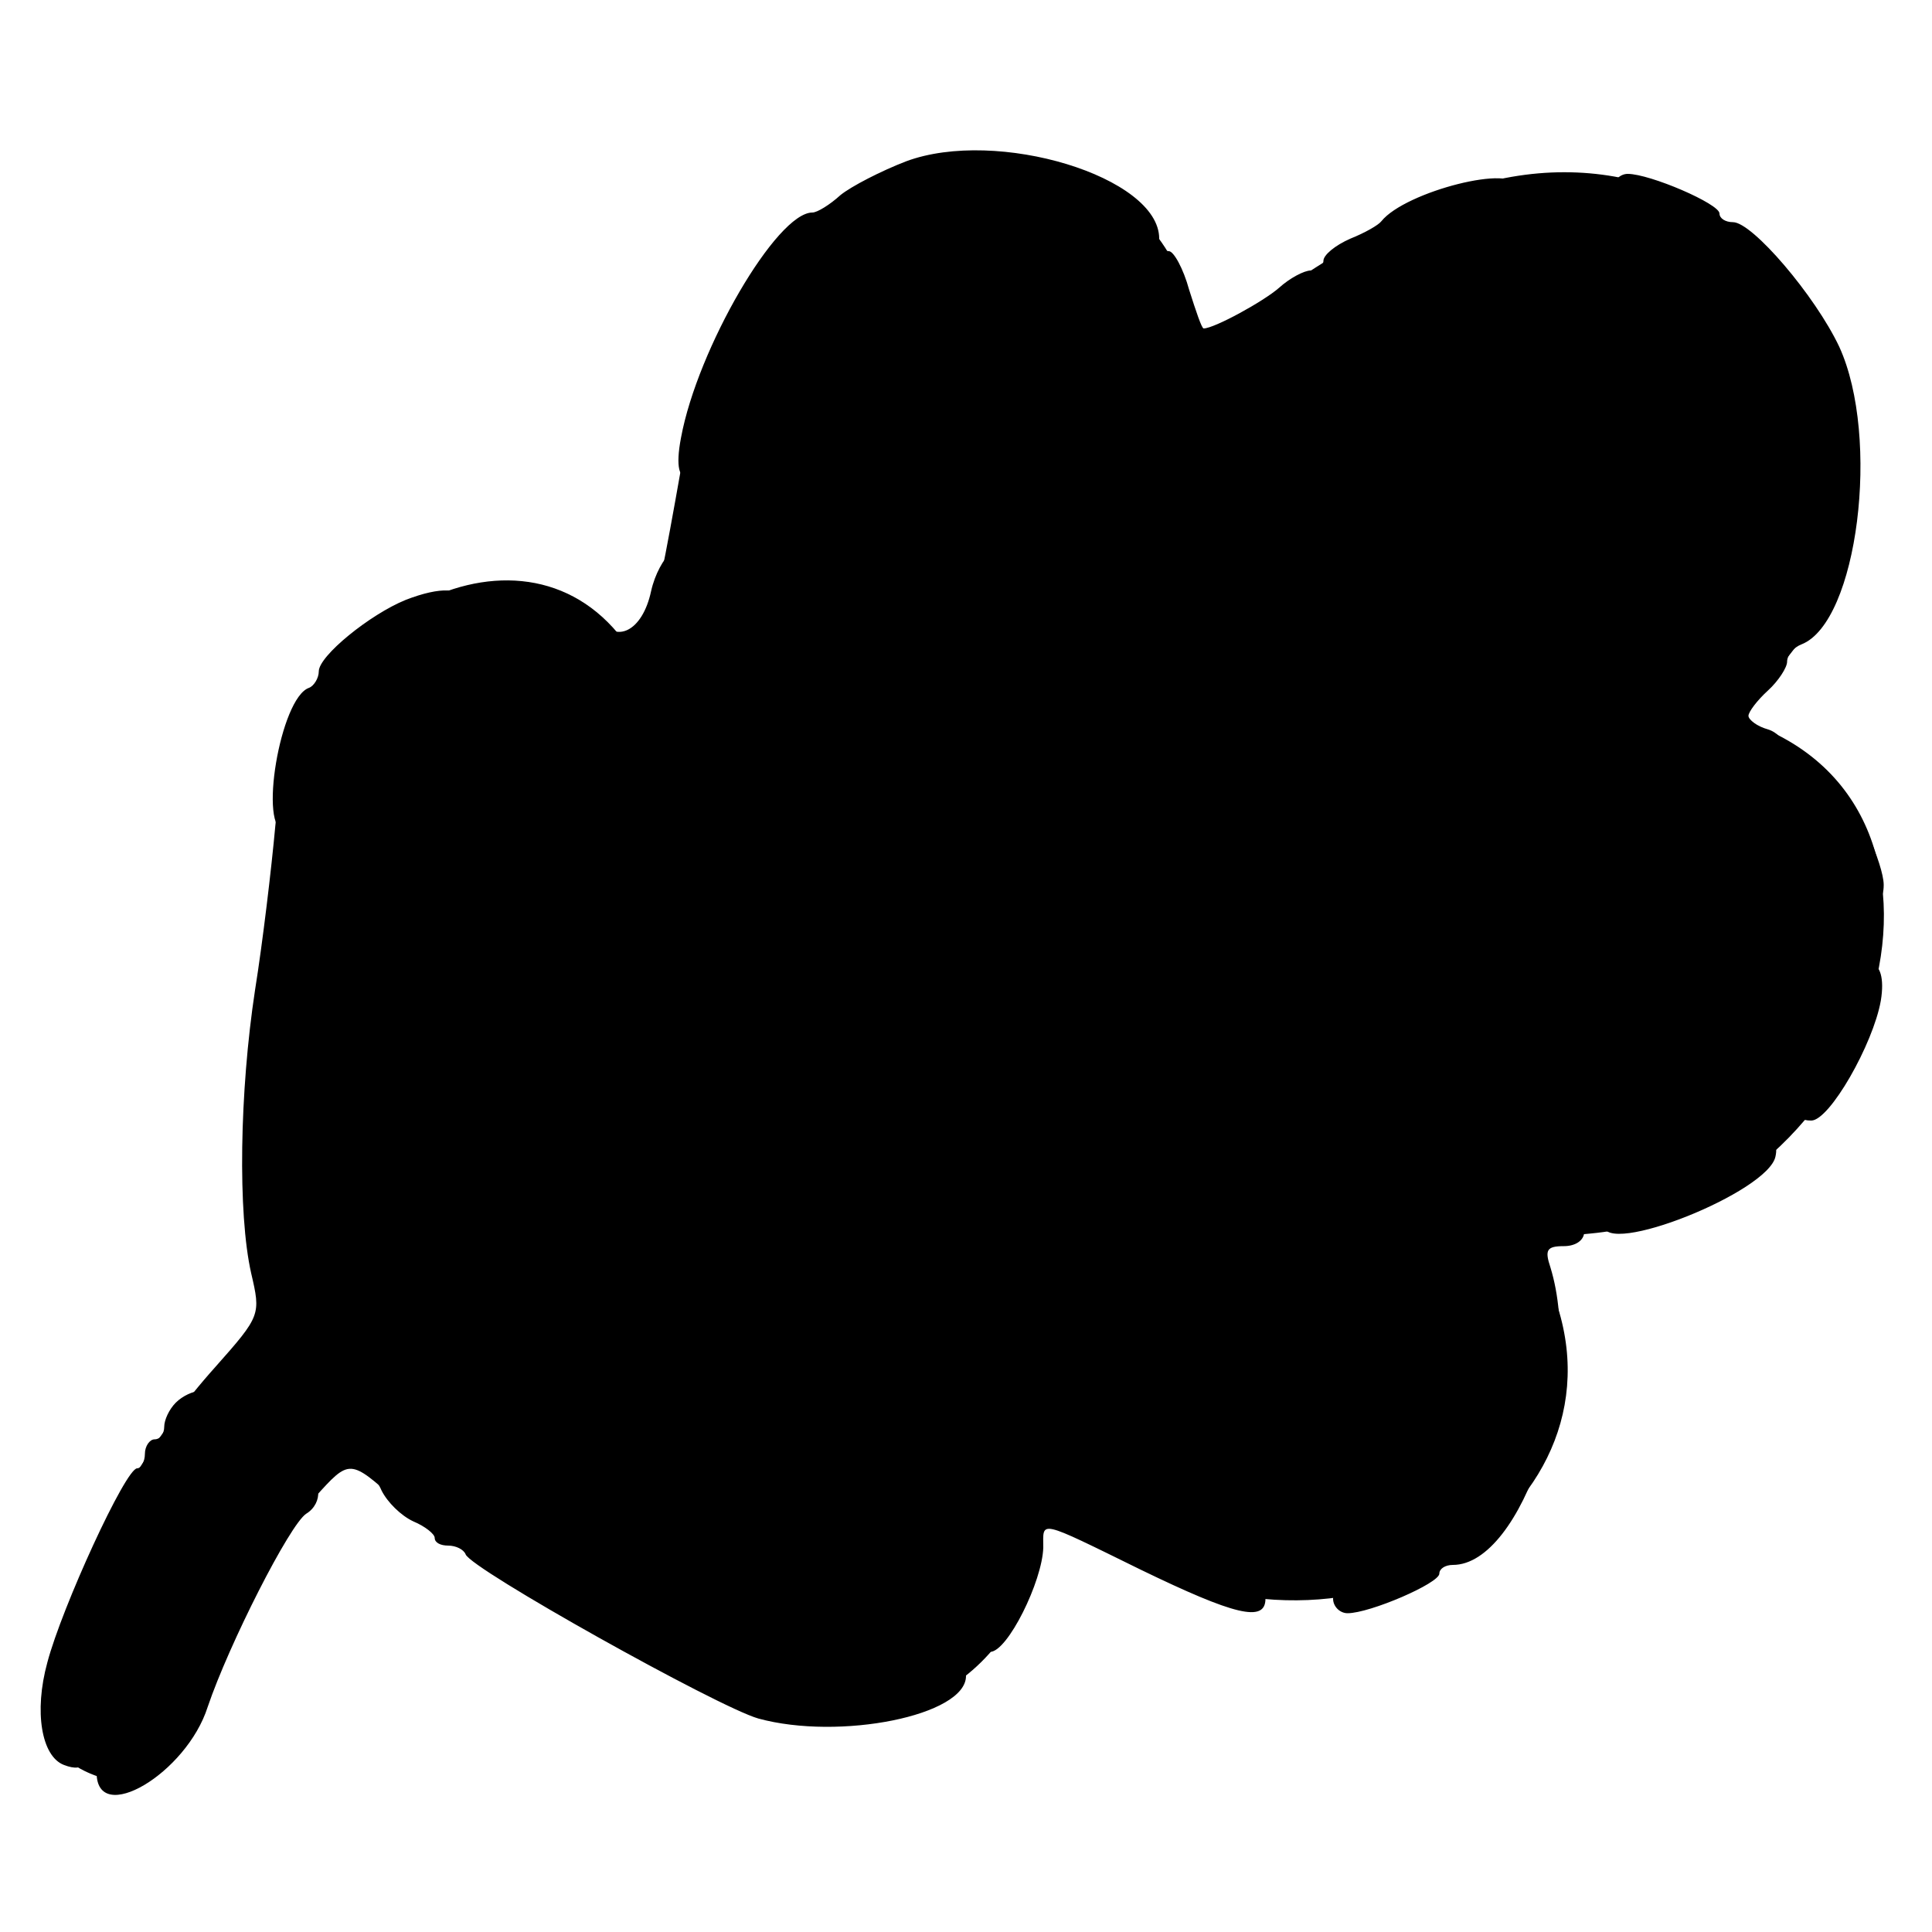
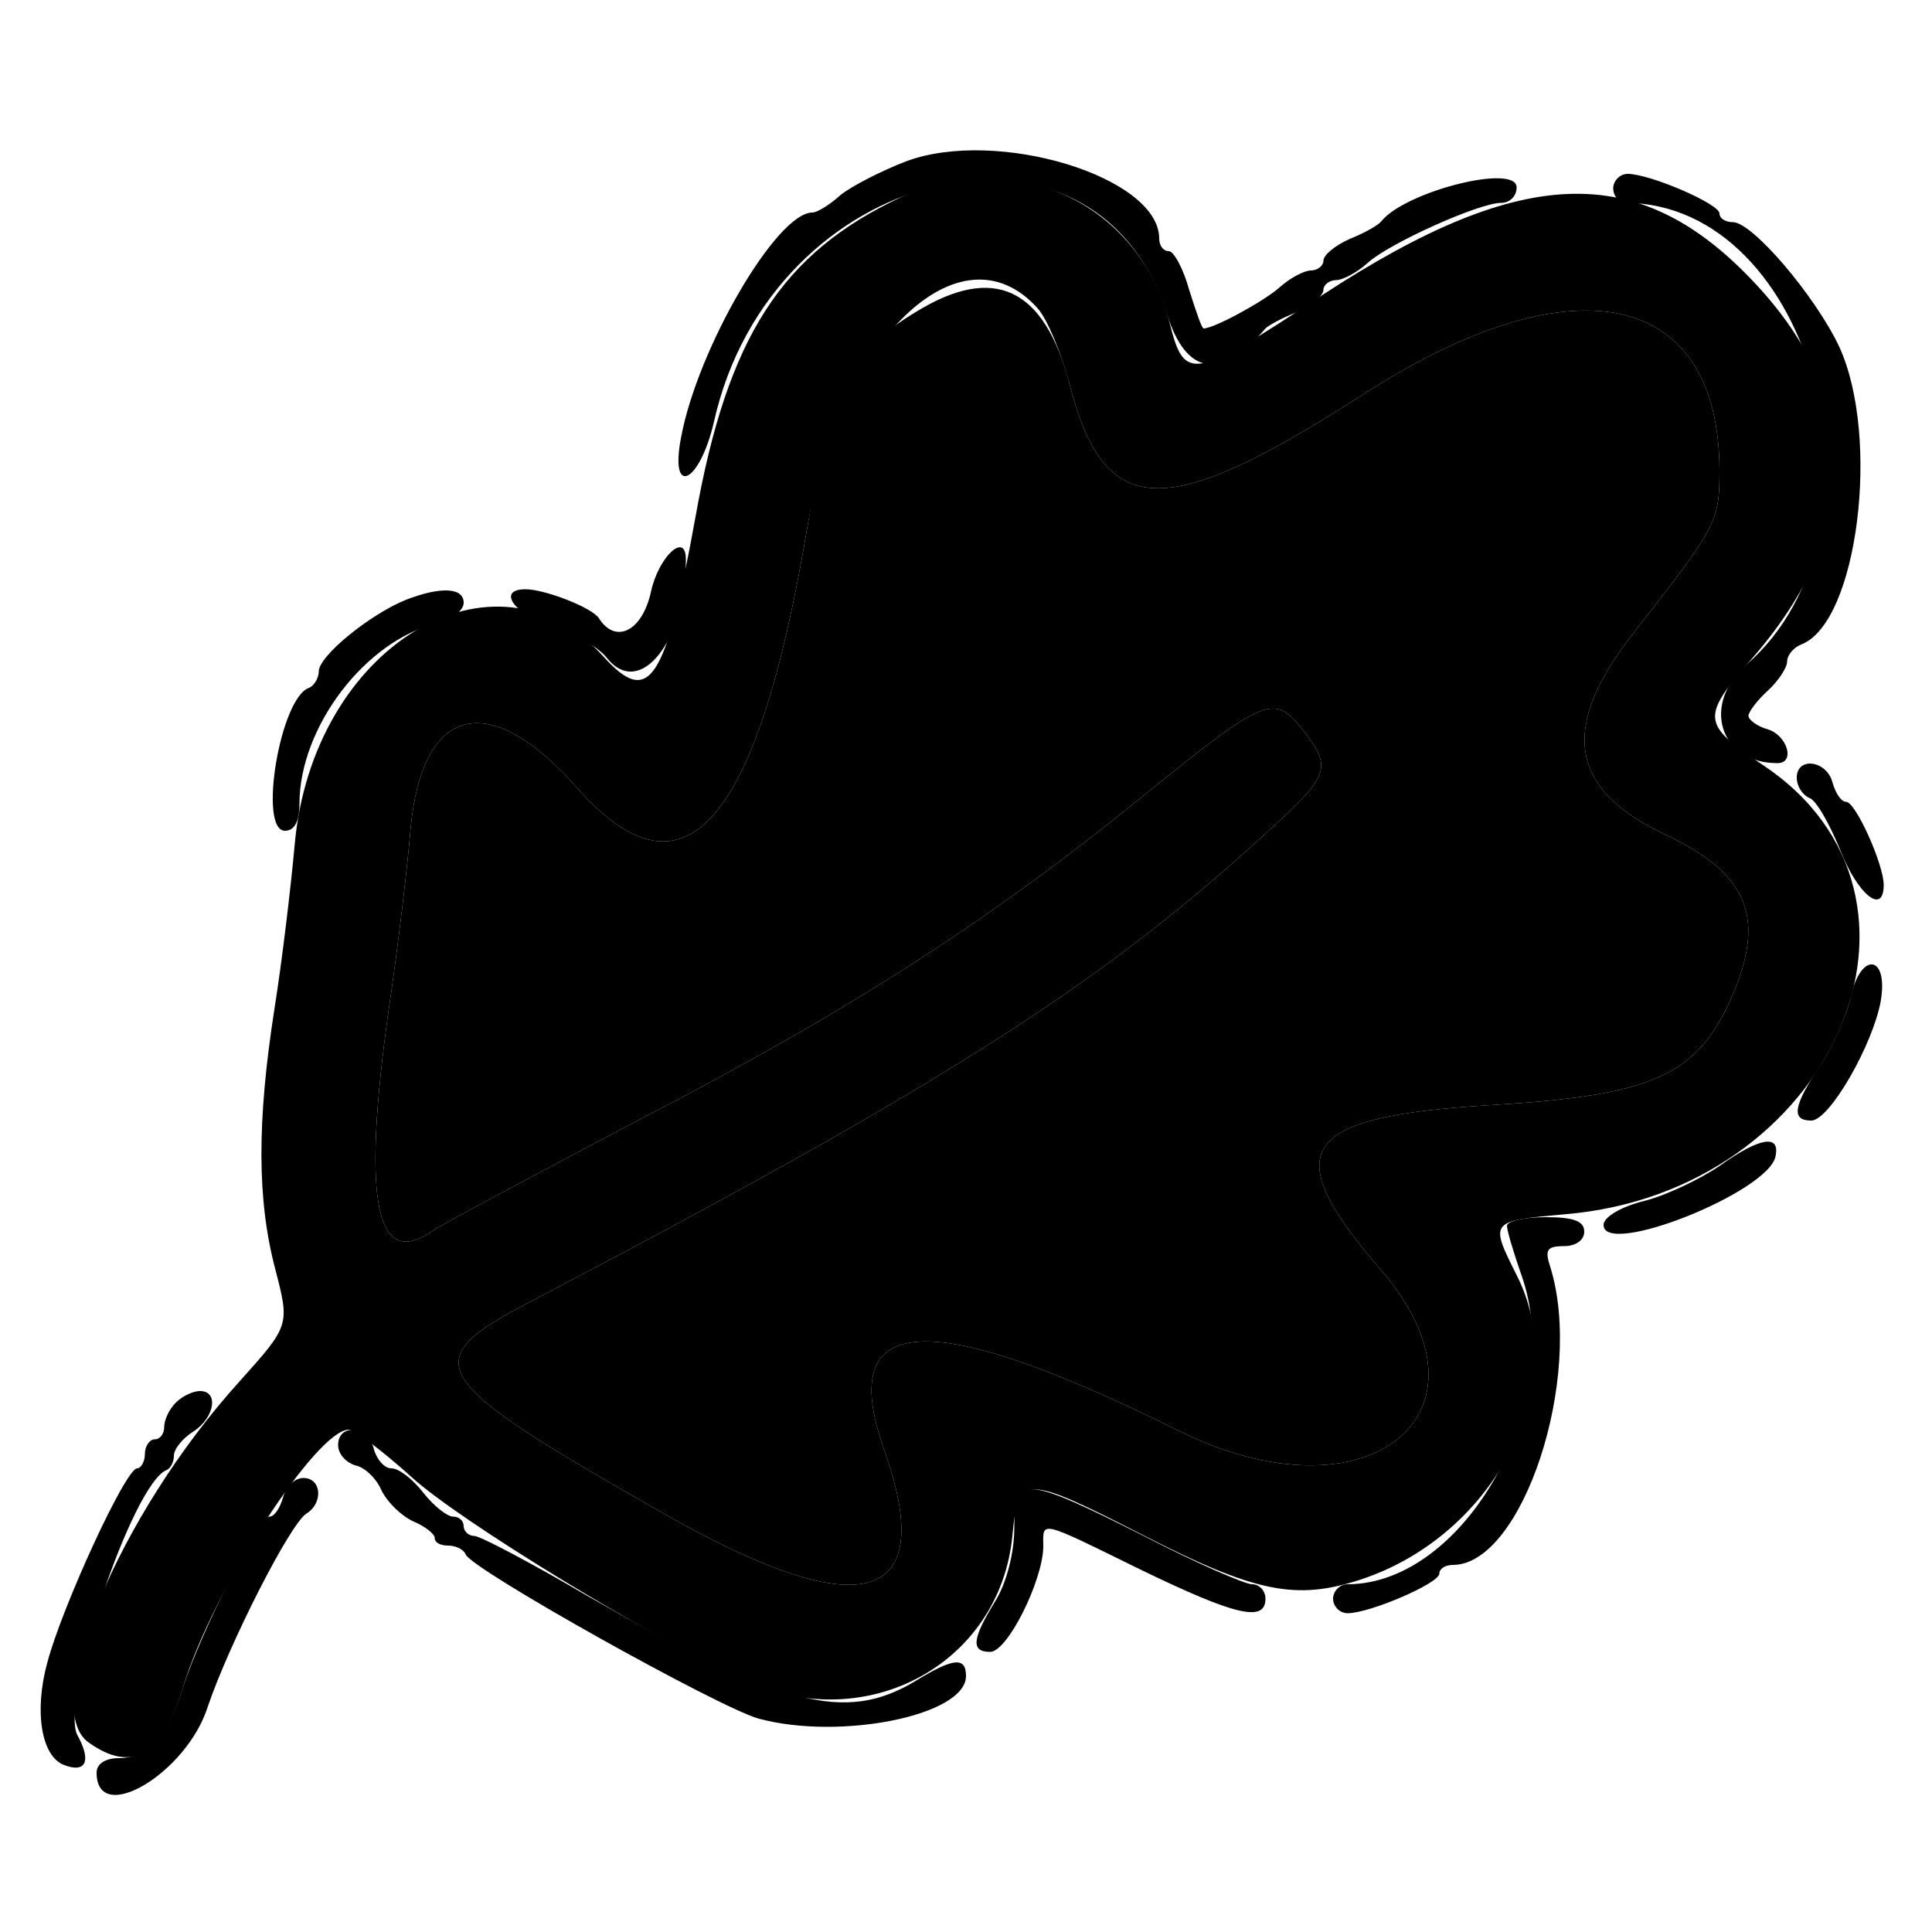
<svg xmlns="http://www.w3.org/2000/svg" class="ti col" viewBox="0 0 200 200">
  <path class="c-tan" transform="translate(0,200) scale(0.1,-0.1)" d="M938 1833 c-26-10-57-26-68-35-11-10-24-18-29-18-37 0-119-141-136-233-12-62 19-48 34 16 59 266 394 347 469 112 20-64 56-69 102-15 3 3 17 11 33 17 15 7 27 17 27 23 0 5 6 10 13 10 7 0 22 8 33 18 22 20 115 62 138 62 9 0 16 7 16 16 0 25-115-4-140-35-3-4-17-12-32-18-16-7-28-17-28-23 0-5-6-10-13-10-7 0-22-8-33-18-16-14-67-42-78-42-2 0-8 18-15 40-6 22-16 40-21 40-6 0-10 6-10 13 0 64-168 115-262 80z M1670 1805 c0-8 6-15 12-15 196 0 285-339 126-478-47-41-28-102 32-102 19 0 10 29-10 35-11 3-20 10-20 14 0 4 9 16 20 26 11 10 20 24 20 30 0 7 7 15 15 18 58 23 82 214 39 308-25 53-90 129-110 129-8 0-14 4-14 9 0 10-72 41-95 41-8 0-15-7-15-15z M674 1388 c-9-42-37-55-54-28-7 11-56 30-76 30-30 0-12-26 27-38 23-7 49-22 58-34 34-41 81 19 81 103 0 29-28 3-36-33z M420 1379 c-37-15-90-58-90-74 0-7-5-15-10-17-30-10-53-148-25-148 10 0 15 10 15 28 0 79 68 169 143 187 15 4 27 13 27 21 0 16-24 17-60 3z M1860 1195 c0-9 6-18 13-21 7-2 21-27 32-54 18-46 45-68 45-36 0 21-29 86-39 86-5 0-11 9-14 20-6 23-37 27-37 5z M1916 968 c-4-18-18-50-31-70-29-43-31-58-10-58 19 0 64 79 72 124 8 48-21 51-31 4z M1780 793 c-19-13-54-30-77-36-25-6-43-17-43-25 0-34 171 34 178 71 5 23-16 20-58-10z M1560 731 c0-5 7-28 15-51 47-132-59-320-180-320-8 0-15-7-15-15 0-8 7-15 15-15 23 0 95 31 95 41 0 5 6 9 14 9 72 0 136 194 101 308-6 18-4 22 14 22 12 0 21 6 21 15 0 11-11 15-40 15-22 0-40-4-40-9z M182 548 c-7-7-12-18-12-25 0-7-4-13-10-13-5 0-10-7-10-15 0-8-4-15-8-15-12 0-78-144-93-201-14-51-6-97 17-106 23-9 29 4 14 31-18 36 57 259 92 274 5 2 8 9 8 15 0 7 9 18 20 25 22 14 27 42 7 42-7 0-18-5-25-12z M350 504 c0-9 8-18 18-21 10-2 22-14 27-26 6-12 20-26 33-32 12-5 22-13 22-17 0-5 6-8 14-8 8 0 16-4 18-9 5-15 261-158 303-170 84-23 215 3 215 44 0 20-13 19-52-5-73-44-139-27-340 88-58 34-111 62-117 62-6 0-11 5-11 10 0 6-5 10-11 10-6 0-20 11-31 25-11 14-25 25-33 25-7 0-15 9-18 20-6 24-37 27-37 4z M293 450 c-3-11-9-20-14-20-11 0-71-120-89-175-16-51-37-75-67-75-14 0-23-6-23-15 0-56 93-1 115 68 22 65 85 189 102 200 18 11 16 37-3 37-9 0-18-9-21-20z M1050 418 c0-25-8-57-20-76-24-39-25-52-5-52 18 0 54 73 55 108 0 28-7 30 101-23 97-47 129-55 129-30 0 8-6 15-14 15-7 0-58 22-112 50-125 63-134 63-134 8z" />
  <path class="c-green" transform="translate(0,200) scale(0.1,-0.1)" d="M948 1677 c-68-41-89-83-113-227-52-307-128-391-239-264-90 101-159 84-171-44-3-37-12-113-20-169-31-210-18-287 40-249 13 9 111 61 217 117 220 114 364 207 525 338 124 100 132 103 162 65 29-37 27-46-26-95-176-164-342-270-773-496-121-63-111-79 141-222 203-115 281-91 224 69-50 142 45 148 305 19 195-97 339 17 209 167-107 124-84 158 114 170 167 10 212 30 248 108 38 85 20 131-67 172-100 47-110 111-32 210 86 110 88 114 88 168-1 186-152 218-370 77-205-132-267-129-303 12-26 99-78 124-159 74z" />
-   <path class="c-ink" transform="translate(0,200) scale(0.1,-0.1)" d="M913 1816 c-118-55-180-145-208-301-33-187-39-202-65-171-111 134-337 7-355-199-4-44-13-120-21-170-16-105-18-231-4-293 10-43 10-44-37-97-132-147-212-366-151-409 57-40 115-15 138 59 22 68 79 173 116 215 36 40 36 40 85-4 47-42 250-165 341-206 139-63 300 11 316 145 6 55 2 55 109-1 252-131 537 77 418 305-14 28-14 28 51 34 298 28 424 442 161 530-7 2 7 25 32 53 217 244-24 604-331 496-32-11-102-50-157-86-117-78-108-76-121-26-34 126-187 186-317 126z m144-160 c11-13 25-49 32-79 31-140 131-142 341-6 196 126 329 103 330-57 0-31-10-47-87-146-93-119-76-209 49-261 145-60 34-226-152-227-108-1-183-17-207-45-41-47-31-81 54-178 41-46 42-76 3-121-47-53-68-53-172-1-289 148-416 132-356-45 44-131-2-141-181-39-247 141-243 131-98 204 434 221 777 464 777 550 0 114-76 112-223-6-162-132-306-224-527-339-107-56-199-106-204-111-31-29-34 37-11 206 8 61 18 139 22 174 14 116 47 124 132 33 132-141 221-54 276 268 32 192 137 309 202 226z" />
+   <path class="c-ink" transform="translate(0,200) scale(0.1,-0.1)" d="M933 1796 c-124-58-180-145-213-331-31-171-48-197-95-145-113 125-302 11-320-195-4-44-13-120-21-170-18-116-18-197 1-269 15-58 15-58-37-116-126-139-208-338-156-374 45-32 76-13 98 59 31 101 138 265 171 265 6 0 35-22 65-49 49-45 249-167 346-211 126-57 263 18 276 150 6 64 12 64 135 1 117-60 159-68 226-46 139 46 219 202 161 315-28 56-28 56 50 63 277 23 411 328 205 465-64 43-65 49-9 113 111 129 113 261 7 379-121 134-243 133-455-6-133-88-142-89-157-29-31 124-161 185-278 131z m141-115 c10-11 24-45 33-78 36-141 98-144 303-12 218 141 369 109 370-77 0-54-2-58-88-168-78-99-68-163 32-210 87-41 105-87 67-172-36-78-81-98-248-108-198-12-221-46-114-170 130-150-14-264-209-167-260 129-355 123-305-19 57-160-21-184-224-69-252 143-262 159-141 222 431 226 597 332 773 496 53 49 55 58 26 95-30 38-38 35-162-65-161-131-305-224-525-338-106-56-204-108-217-117-58-38-71 39-40 249 8 56 17 132 20 169 12 128 81 145 171 44 111-127 187-43 239 264 33 198 159 320 239 231z" />
</svg>
